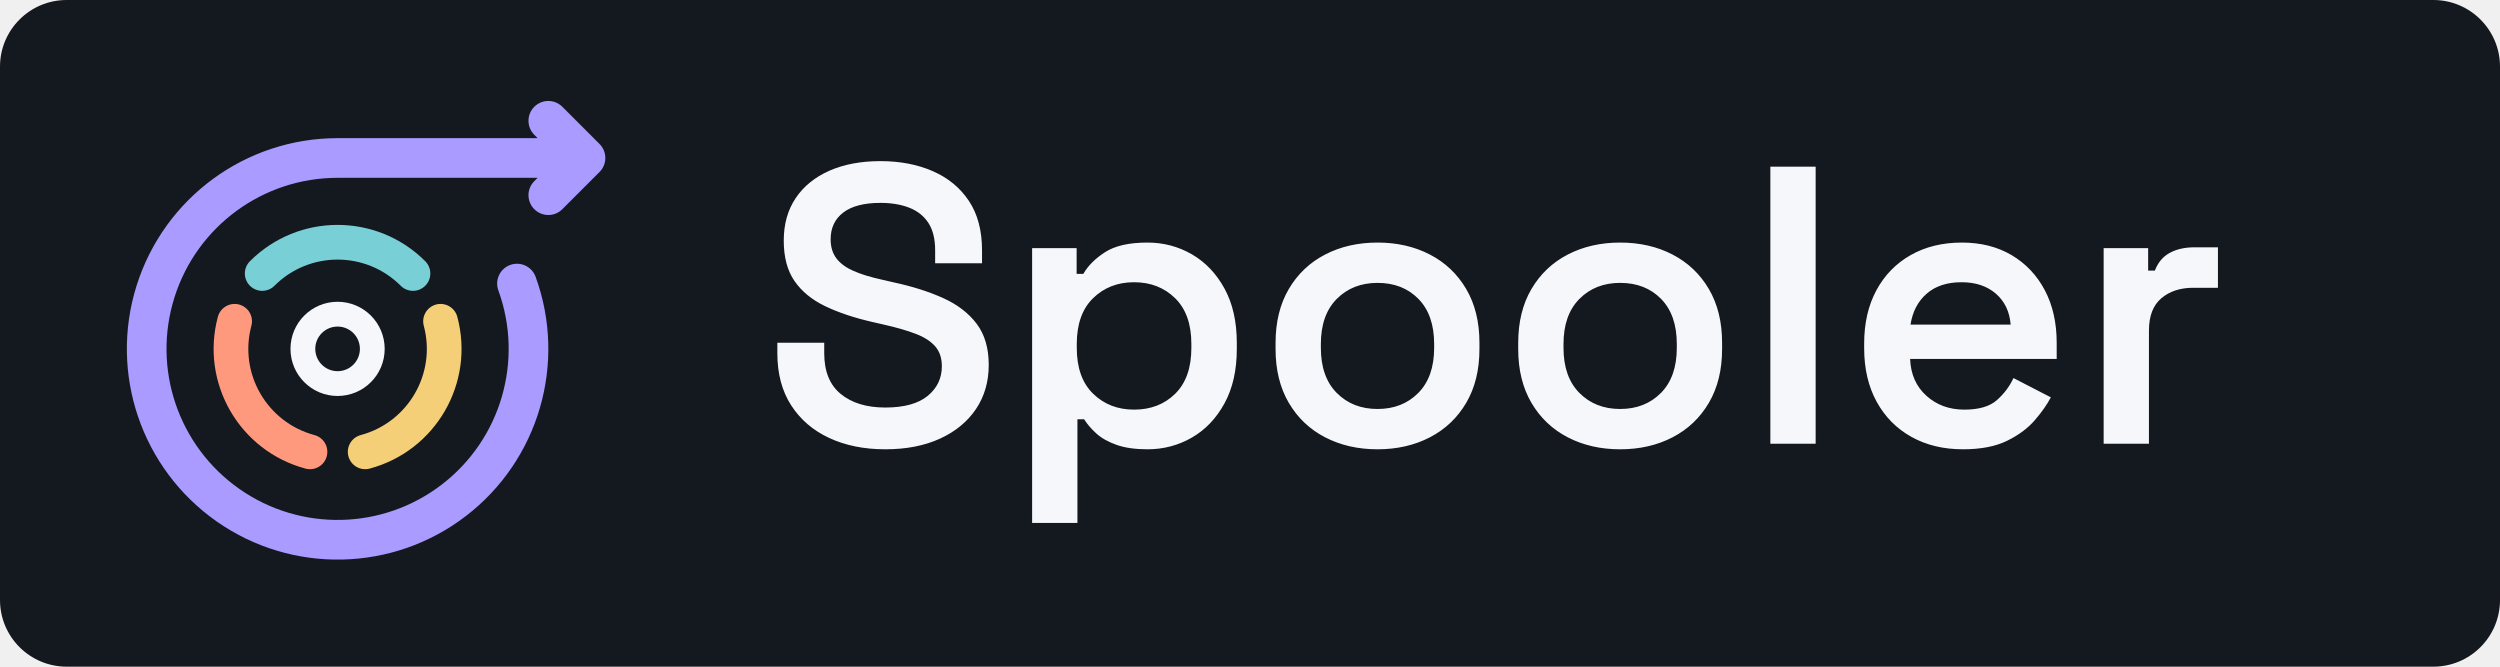
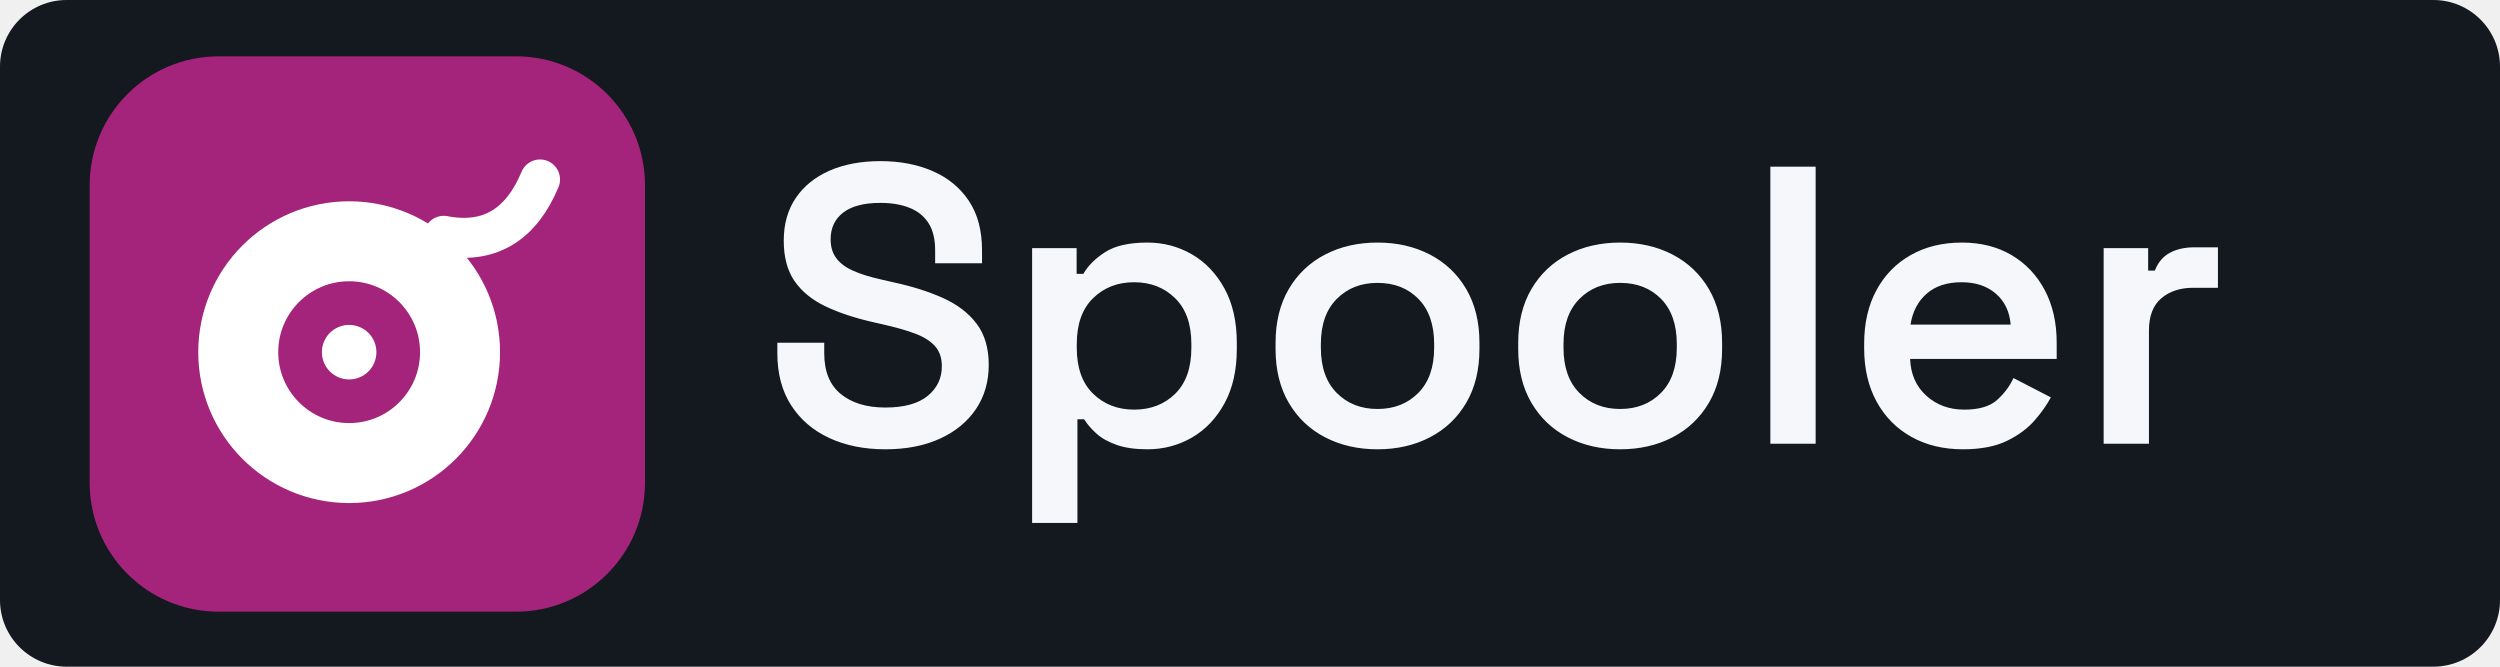
<svg xmlns="http://www.w3.org/2000/svg" width="1200" height="320" viewBox="0 0 1200 320" role="img" aria-labelledby="title desc">
  <rect x="0" y="0" width="1200" height="320" rx="32" fill="#14181F" />
  <g transform="translate(24 8) scale(1.19)">
-     <g fill="none" stroke-linecap="round" stroke-linejoin="round">
-       <path d="M188.36 107.66A77 77 0 1 1 116 57H216M201 42L216 57L201 72" stroke="#A99BFF" stroke-width="16" />
-       <path d="M85.59 103.59A43 43 0 0 1 146.41 103.59" stroke="#78CFD5" stroke-width="14" />
-       <path d="M157.53 122.87A43 43 0 0 1 127.13 175.53" stroke="#F4CF78" stroke-width="14" />
-       <path d="M104.87 175.53A43 43 0 0 1 74.47 122.87" stroke="#FF997D" stroke-width="14" />
-       <circle cx="116" cy="134" r="14" stroke="#F6F7FB" stroke-width="10" />
+     <rect x="16" y="16" width="224" height="224" rx="52" fill="#A3247A" />
+     <g transform="translate(40 40) scale(7.333)" fill="none" stroke="#FFFFFF" stroke-linecap="round">
+       <circle cx="11" cy="13" r="6.1" stroke-width="4.4" />
+       <circle cx="11" cy="13" r="1.5" fill="#FFFFFF" stroke="none" />
+       <path d="M16.2 6.6c2.6.5 4.3-.7 5.3-3.1" stroke-width="2.2" />
    </g>
  </g>
  <path aria-label="Spooler" fill="#F6F7FB" transform="translate(366 213) scale(0.19 -0.19)" d="M310.05 -14Q230.1 -14 168.62 14.56Q107.15 43.13 72.32 97.21Q37.5 151.3 37.5 228.7V255.13H155.95V228.7Q155.95 159.75 197.84 125.63Q239.73 91.5 310.05 91.5Q381.37 91.5 417.24 120.86Q453.1 150.23 453.1 195.9Q453.1 227.17 435.9 246.49Q418.7 265.8 386.32 278Q353.95 290.2 308.42 300.55L278.25 307.47Q208.87 323.3 158.51 347.45Q108.15 371.6 80.91 410.99Q53.67 450.37 53.67 513.15Q53.67 575.92 84 620.81Q114.32 665.7 169.21 689.85Q224.1 714 298.05 714Q372 714 429.98 688.76Q487.95 663.52 521.28 613.72Q554.6 563.92 554.6 488.97V456H436.15V488.97Q436.15 531.6 419.16 557.76Q402.17 583.92 371.07 596.21Q339.97 608.5 298.05 608.5Q235.78 608.5 203.95 584.07Q172.13 559.65 172.13 516.45Q172.13 487.65 186.68 468.43Q201.23 449.2 229.71 436.68Q258.2 424.15 301.25 414.63L331.42 407.7Q402.92 392.23 456.76 367.84Q510.6 343.45 541.08 303.06Q571.55 262.68 571.55 199.2Q571.55 135.73 539.4 87.84Q507.25 39.95 448.54 12.98Q389.83 -14 310.05 -14ZM681.15 -200V494.25H793.6V429.18H810.55Q828.25 460.1 865.74 484.18Q903.23 508.25 972.5 508.25Q1033.38 508.25 1084.73 478.58Q1136.08 448.9 1167.16 392.08Q1198.25 335.25 1198.25 254.78V239.48Q1198.25 159.17 1167.25 102.26Q1136.25 45.35 1084.9 15.67Q1033.55 -14 972.5 -14Q926.1 -14 894.38 -2.8Q862.65 8.4 843.28 26.04Q823.9 43.67 812.55 61.9H795.6V-200ZM938.7 86.2Q1001.9 86.2 1042.67 126.41Q1083.45 166.63 1083.45 242.3V251.95Q1083.45 327.62 1042.26 367.84Q1001.07 408.05 938.7 408.05Q876.5 408.05 835.23 367.84Q793.95 327.62 793.95 251.95V242.3Q793.95 166.63 835.23 126.41Q876.5 86.2 938.7 86.2ZM1553.7 -14Q1479.7 -14 1421.31 16.26Q1362.92 46.52 1329.54 103.44Q1296.15 160.35 1296.15 239.48V254.78Q1296.15 333.9 1329.54 390.81Q1362.92 447.73 1421.31 477.99Q1479.7 508.25 1553.7 508.25Q1627.7 508.25 1686.09 477.99Q1744.48 447.73 1777.86 390.81Q1811.25 333.9 1811.25 254.78V239.48Q1811.25 160.35 1777.86 103.44Q1744.48 46.52 1686.09 16.26Q1627.7 -14 1553.7 -14ZM1553.7 87.85Q1616.6 87.85 1656.7 128.33Q1696.8 168.8 1696.8 242.3V251.95Q1696.8 325.45 1657.11 365.92Q1617.42 406.4 1553.7 406.4Q1490.98 406.4 1450.79 365.92Q1410.6 325.45 1410.6 251.95V242.3Q1410.6 168.8 1450.79 128.33Q1490.98 87.85 1553.7 87.85ZM2166.7 -14Q2092.7 -14 2034.31 16.26Q1975.92 46.52 1942.54 103.44Q1909.15 160.35 1909.15 239.48V254.78Q1909.15 333.9 1942.54 390.81Q1975.92 447.73 2034.31 477.99Q2092.7 508.25 2166.7 508.25Q2240.7 508.25 2299.09 477.99Q2357.48 447.73 2390.86 390.81Q2424.25 333.9 2424.25 254.78V239.48Q2424.25 160.35 2390.86 103.44Q2357.48 46.52 2299.09 16.26Q2240.7 -14 2166.7 -14ZM2166.7 87.85Q2229.6 87.85 2269.7 128.33Q2309.8 168.8 2309.8 242.3V251.95Q2309.8 325.45 2270.11 365.92Q2230.42 406.4 2166.7 406.4Q2103.98 406.4 2063.79 365.92Q2023.6 325.45 2023.6 251.95V242.3Q2023.6 168.8 2063.79 128.33Q2103.98 87.85 2166.7 87.85ZM2546.15 0V700H2660.6V0ZM3032.8 -14Q2958.62 -14 2902.3 17.5Q2845.97 49 2814.56 106.41Q2783.15 163.83 2783.15 241.13V253.13Q2783.15 330.6 2814.15 387.93Q2845.15 445.25 2900.89 476.75Q2956.62 508.25 3029.92 508.25Q3102.05 508.25 3155.79 476.45Q3209.52 444.65 3239.52 387.85Q3269.52 331.05 3269.52 255.4V214.32H2899.25Q2901.43 156.33 2940.31 121.26Q2979.2 86.2 3036.1 86.2Q3091.72 86.2 3118.91 110.6Q3146.1 135 3160.32 165.98L3254.75 117.22Q3240.57 90 3214.07 59.33Q3187.57 28.65 3143.92 7.33Q3100.27 -14 3032.8 -14ZM2900.25 300.98H3153.25Q3149.25 350.27 3115.86 379.16Q3082.47 408.05 3029.1 408.05Q2974.25 408.05 2941.1 379.16Q2907.95 350.27 2900.25 300.98ZM3388.15 0V494.25H3500.6V437.38H3517.55Q3529.08 467.9 3554.93 482.08Q3580.78 496.25 3617.4 496.25H3676.88V394.05H3614.53Q3565.3 394.05 3533.95 367.59Q3502.6 341.12 3502.6 285.85V0Z" />
</svg>
